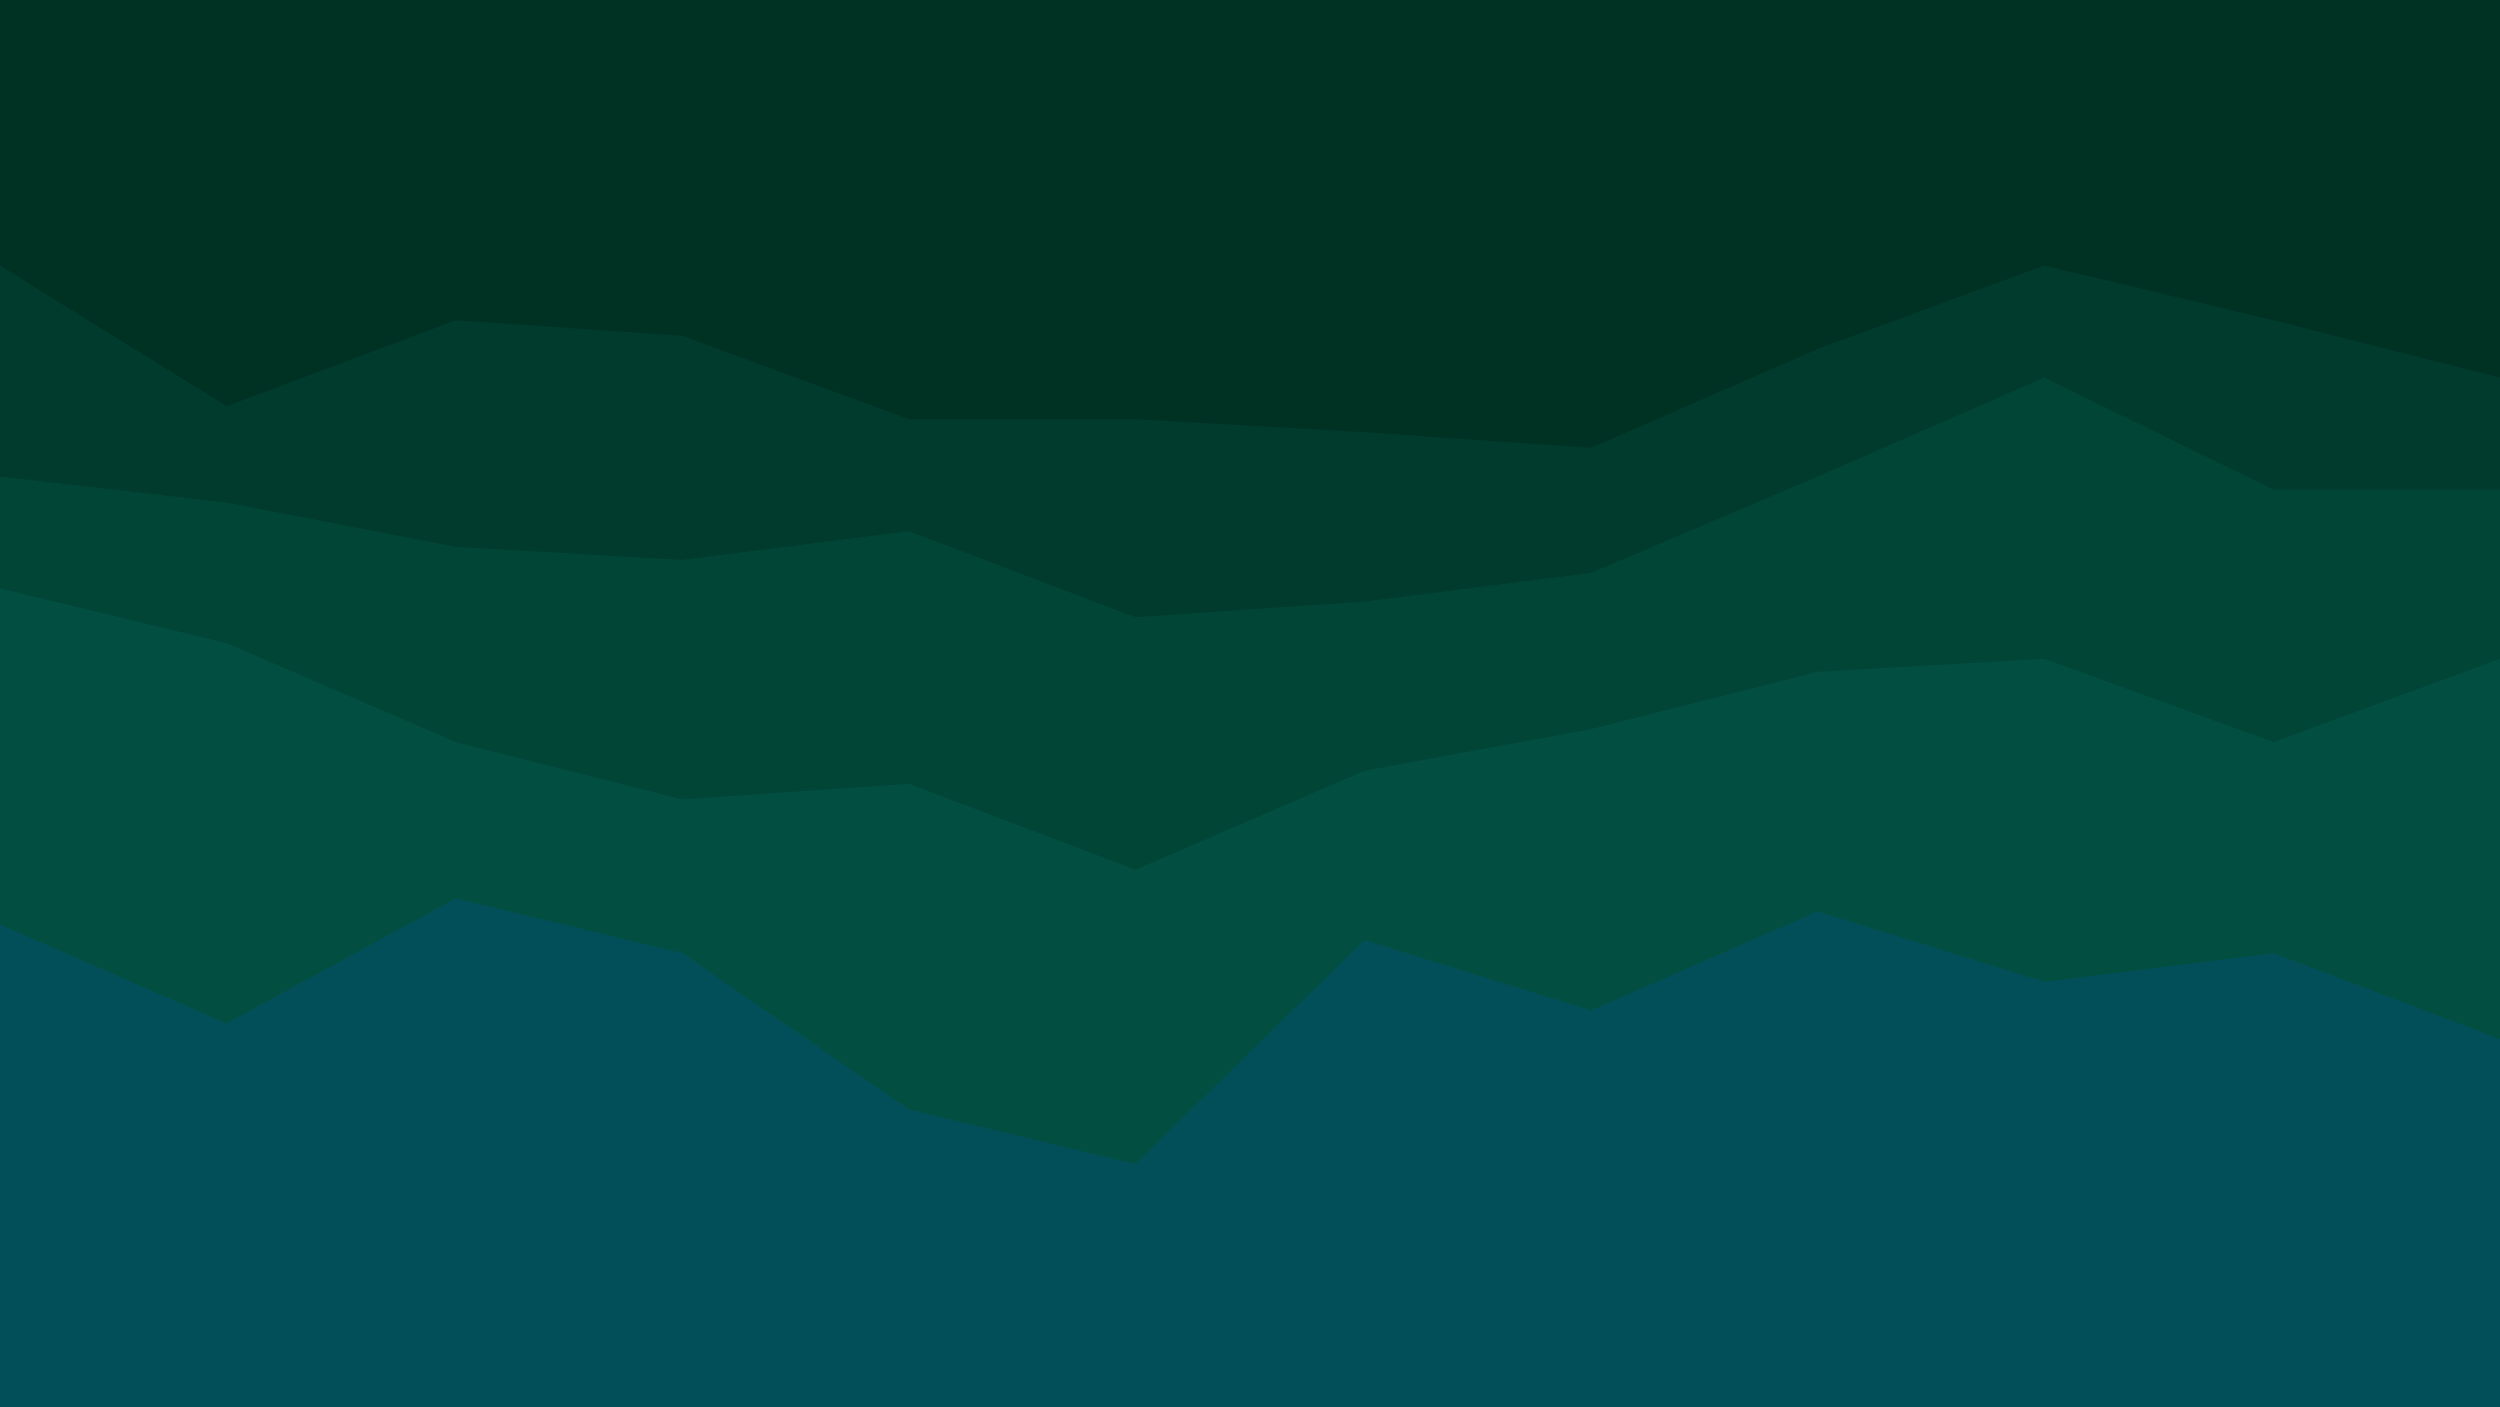
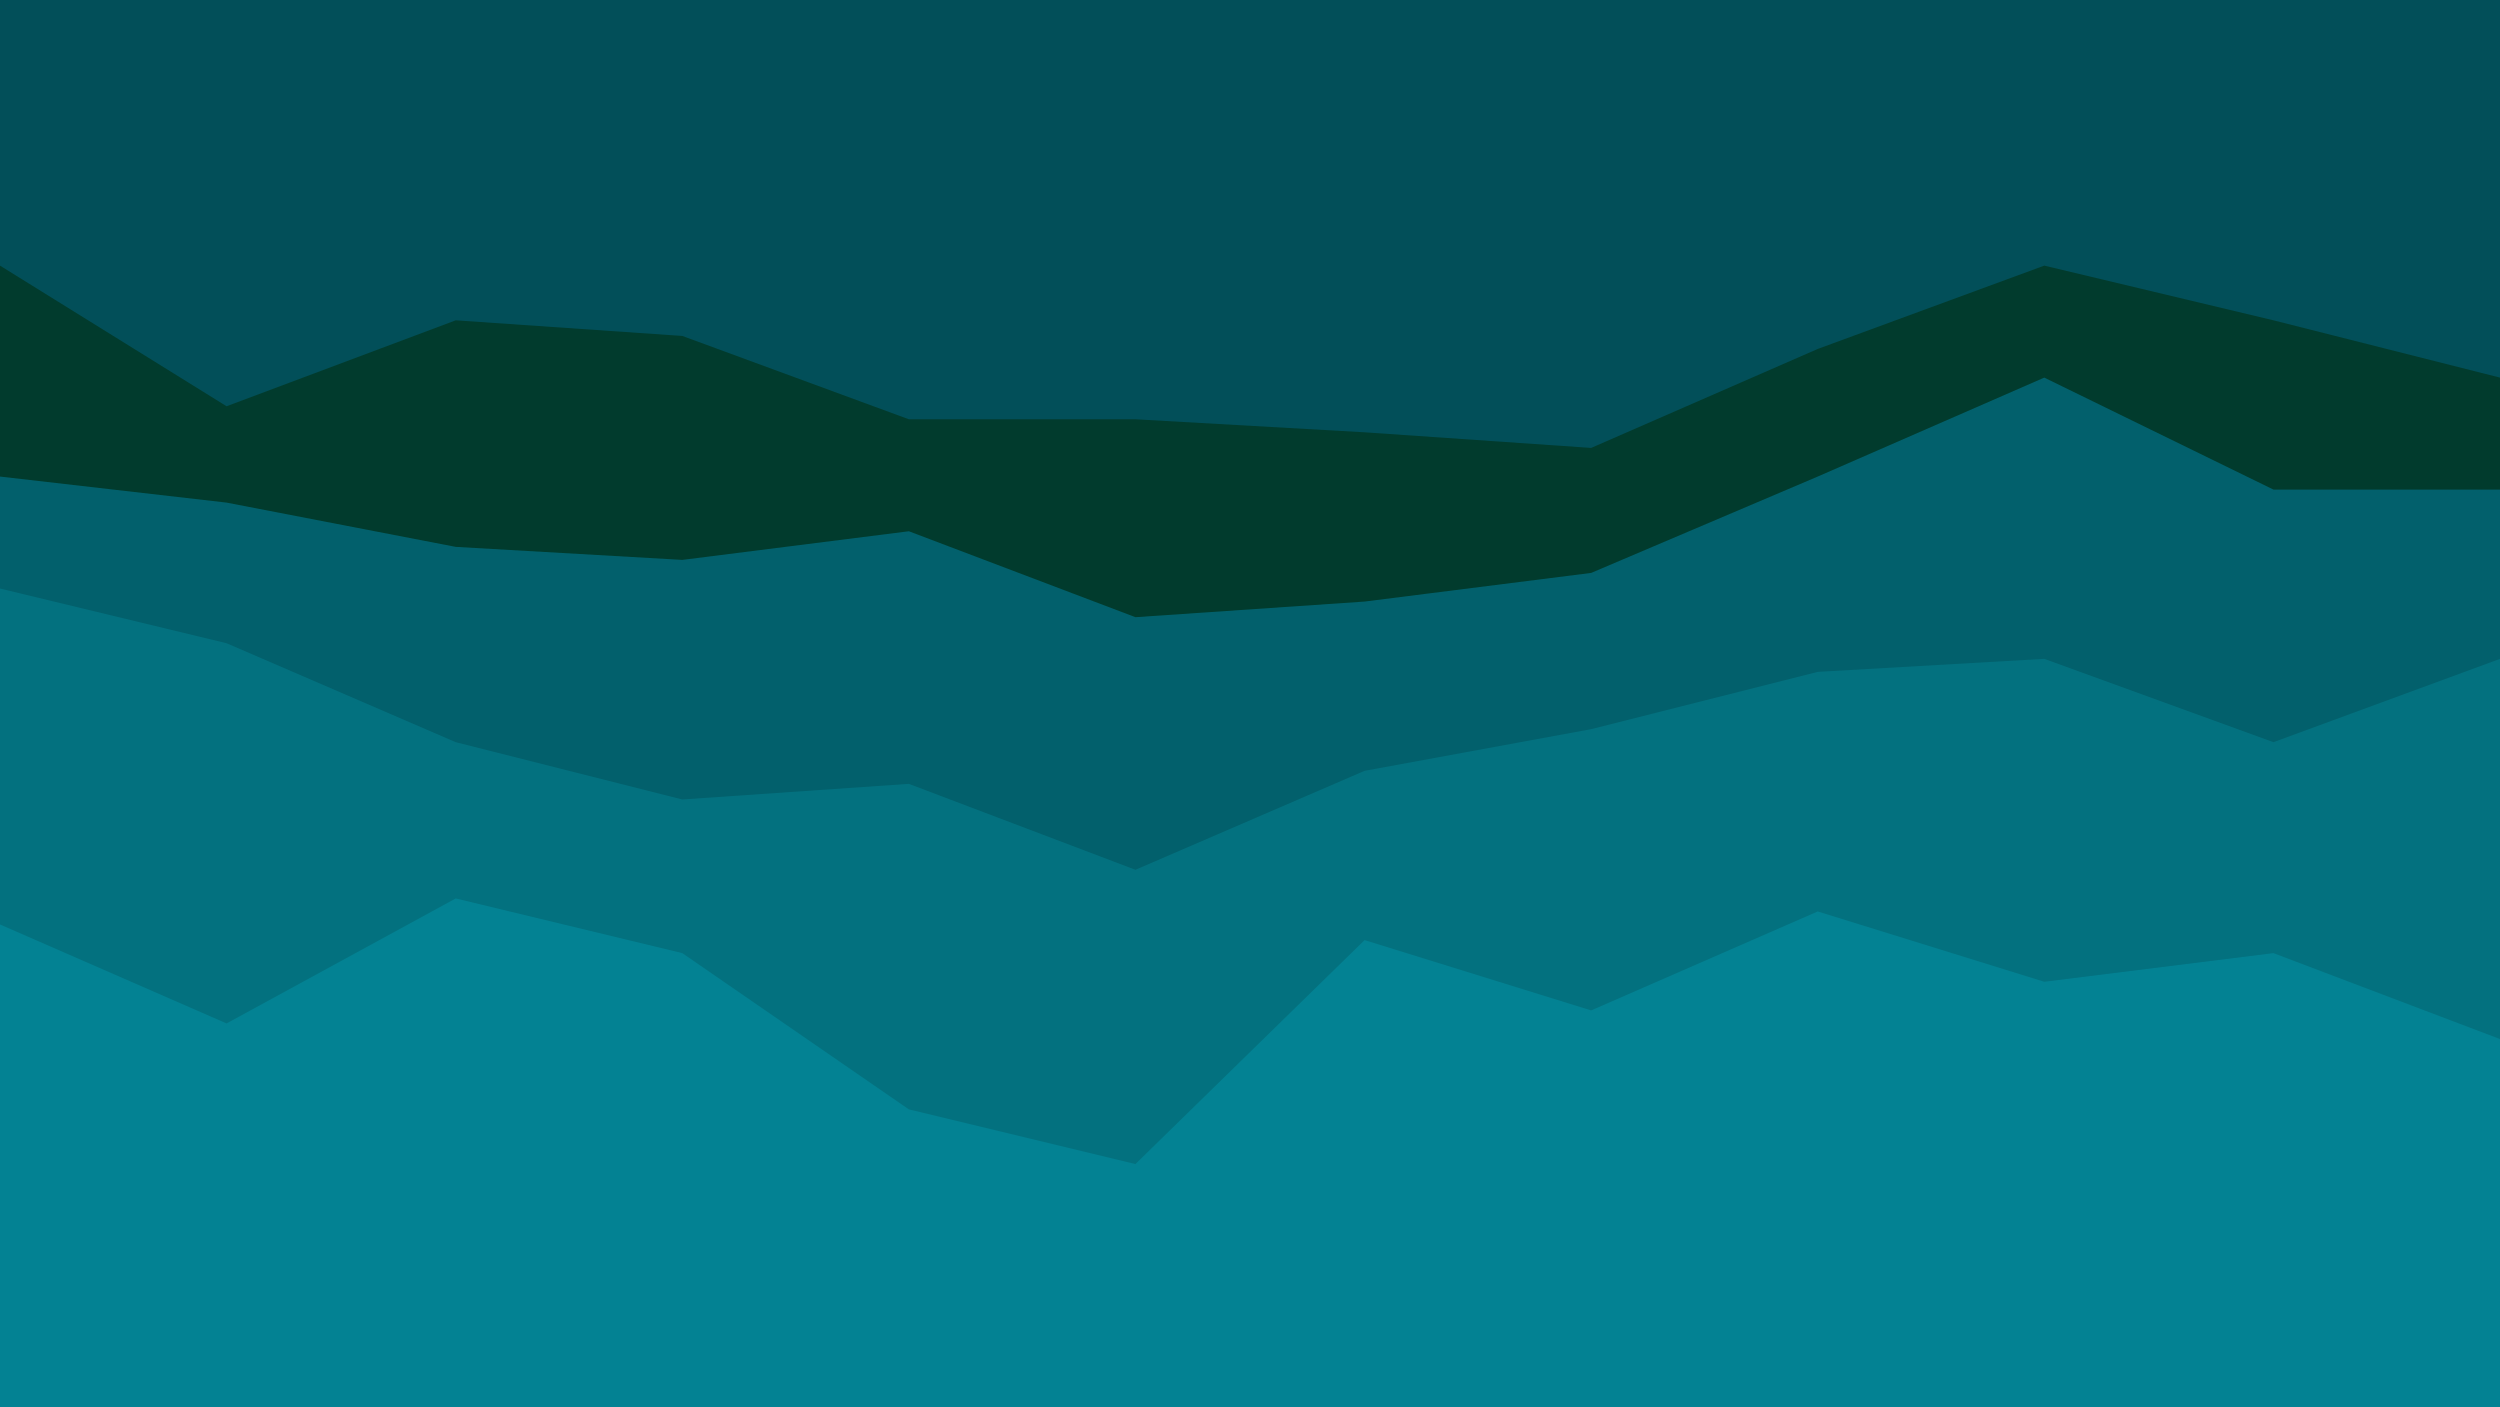
<svg xmlns="http://www.w3.org/2000/svg" id="visual" viewBox="0 0 960 540" width="960" height="540" version="1.1">
-   <path d="M0 104L87 158L175 125L262 131L349 163L436 163L524 168L611 174L698 136L785 104L873 125L960 147L960 0L873 0L785 0L698 0L611 0L524 0L436 0L349 0L262 0L175 0L87 0L0 0Z" fill="#003223" />
+   <path d="M0 104L87 158L175 125L262 131L349 163L436 163L524 168L611 174L698 136L785 104L873 125L960 147L960 0L873 0L785 0L698 0L611 0L524 0L436 0L349 0L262 0L175 0L87 0L0 0Z" fill="#024f59" />
  <path d="M0 185L87 195L175 212L262 217L349 206L436 239L524 233L611 222L698 185L785 147L873 190L960 190L960 145L873 123L785 102L698 134L611 172L524 166L436 161L349 161L262 129L175 123L87 156L0 102Z" fill="#013b2d" />
-   <path d="M0 228L87 249L175 287L262 309L349 303L436 336L524 298L611 282L698 260L785 255L873 287L960 255L960 188L873 188L785 145L698 183L611 220L524 231L436 237L349 204L262 215L175 210L87 193L0 183Z" fill="#014537" />
-   <path d="M0 357L87 395L175 347L262 368L349 428L436 449L524 363L611 390L698 352L785 379L873 368L960 401L960 253L873 285L785 253L698 258L611 280L524 296L436 334L349 301L262 307L175 285L87 247L0 226Z" fill="#024f42" />
-   <path d="M0 541L87 541L175 541L262 541L349 541L436 541L524 541L611 541L698 541L785 541L873 541L960 541L960 399L873 366L785 377L698 350L611 388L524 361L436 447L349 426L262 366L175 345L87 393L0 355Z" fill="#024f59" />
+   <path d="M0 228L87 249L175 287L262 309L349 303L436 336L524 298L611 282L698 260L785 255L873 287L960 255L960 188L873 188L785 145L698 183L611 220L524 231L436 237L349 204L262 215L175 210L87 193L0 183Z" fill="#02606c" />
+   <path d="M0 357L87 395L175 347L262 368L349 428L436 449L524 363L611 390L698 352L785 379L873 368L960 401L960 253L873 285L785 253L698 258L611 280L524 296L436 334L349 301L262 307L175 285L87 247L0 226Z" fill="#03717f" />
+   <path d="M0 541L87 541L175 541L262 541L349 541L436 541L524 541L611 541L698 541L785 541L873 541L960 541L960 399L873 366L785 377L698 350L611 388L524 361L436 447L349 426L262 366L175 345L87 393L0 355Z" fill="#038293" />
</svg>
